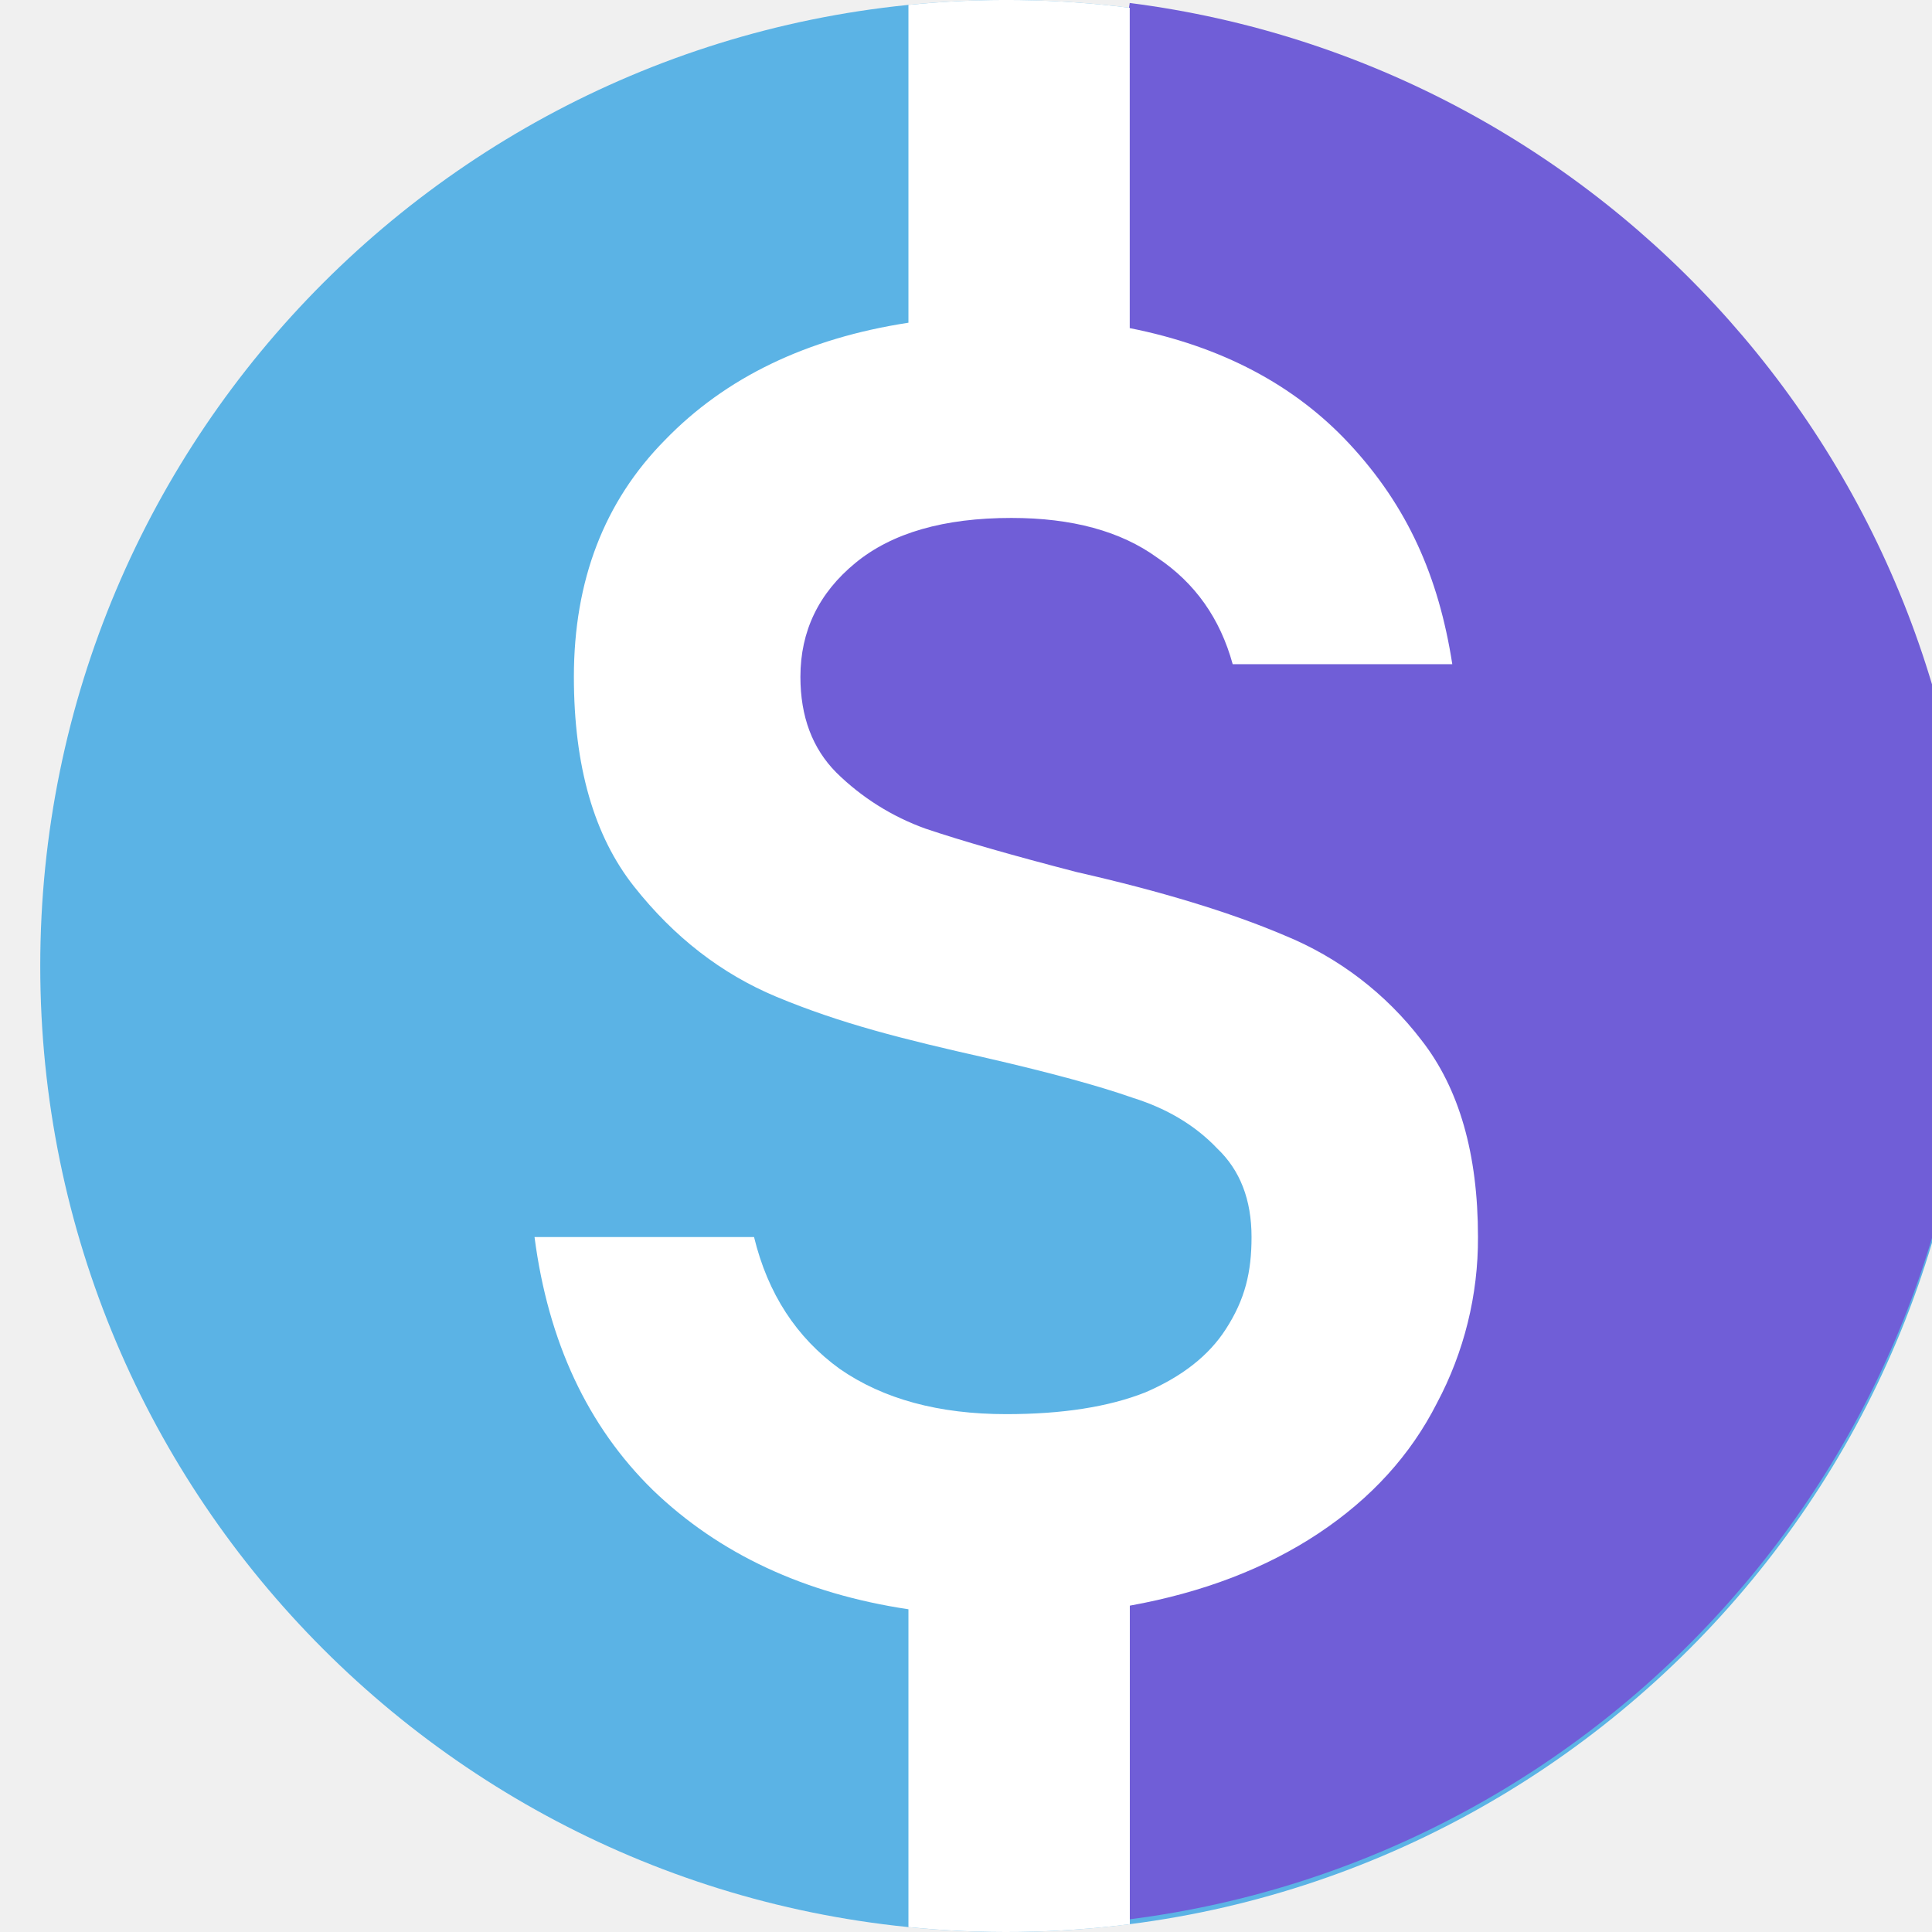
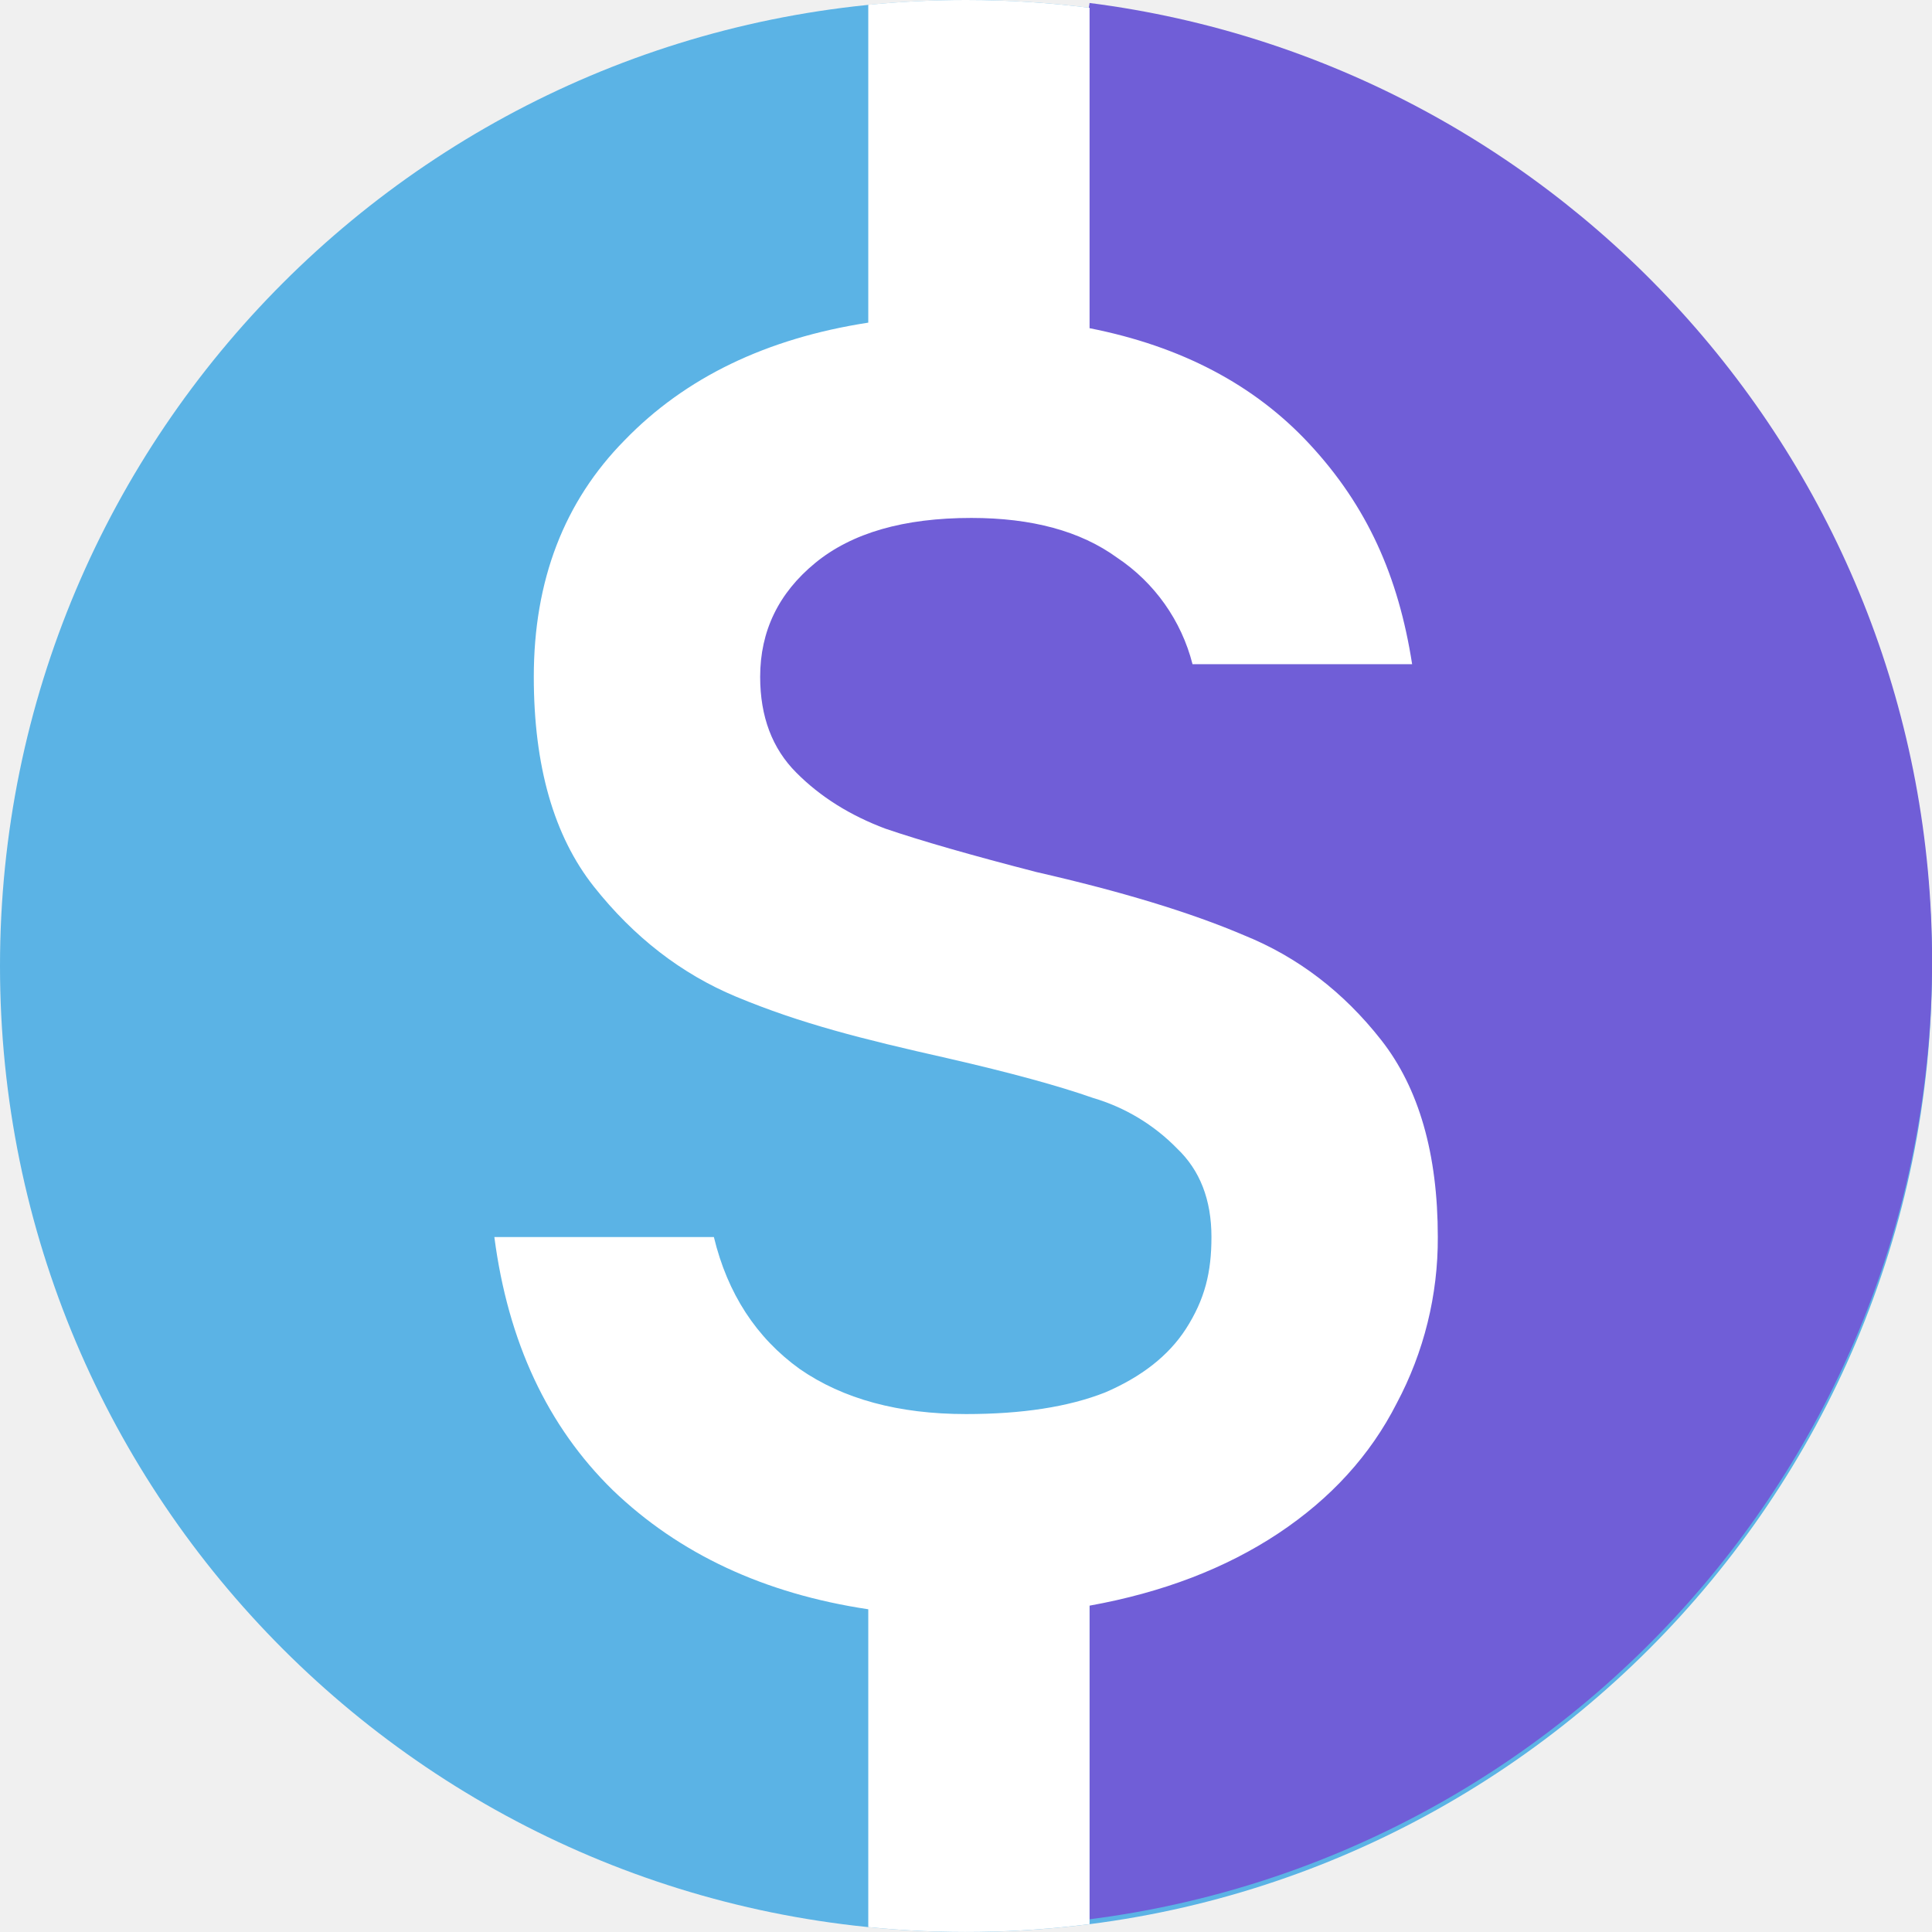
<svg xmlns="http://www.w3.org/2000/svg" width="24" height="24" fill="none">
-   <rect width="24" height="24" x=".5" fill="#5BB3E5" rx="12" />
-   <path fill="#705ED7" d="m14.034.037-.66 4.15c1.136.224 1.793.661 2.475 1.394.72.775 1.225.862 1.395 1.954H15.57c-.156-.569-1.067-.802-1.536-1.116-.454-.33-1.058-.494-1.811-.494-.838 0-1.485.187-1.94.561-.454.374-1.194.87-.853 1.886 0 .494.555 1.375.854 1.675.298.299.66.393 1.1.558.44.15 1.18.348 1.99.558 1.051.24 1.807.553 2.475.837.668.27.647.518 1.116 1.116.469.599.837 1.2.837 2.233 0 .733.388 1.38.047 2.023-.327.643-.817 1.182-1.47 1.616-.654.434-1.435.733-2.345.898v3.956C19.937 23.09 24.5 18.047 24.5 11.94 24.5 5.832 19.937.79 14.034.037Z" />
-   <path fill="#fff" fill-rule="evenodd" d="M8.11 18.51c.824.793 1.882 1.287 3.175 1.481v3.948a12.158 12.158 0 0 0 2.75-.036v-3.957c.909-.164 1.69-.464 2.344-.898.653-.434 1.143-.972 1.47-1.616a4.346 4.346 0 0 0 .511-2.065c0-1.033-.234-1.848-.703-2.447a4.082 4.082 0 0 0-1.705-1.302c-.667-.284-1.527-.546-2.578-.785-.81-.21-1.435-.39-1.876-.539a3.044 3.044 0 0 1-1.108-.696c-.298-.3-.447-.696-.447-1.19 0-.568.227-1.04.682-1.414.454-.374 1.1-.56 1.939-.56.753 0 1.357.164 1.811.493.47.314.782.756.938 1.324h2.728c-.17-1.092-.558-1.963-1.279-2.738-.682-.733-1.591-1.212-2.728-1.437V.097a12.116 12.116 0 0 0-2.749-.036v3.948c-1.264.194-2.273.68-3.026 1.459-.753.763-1.13 1.743-1.13 2.94 0 1.108.25 1.976.747 2.604.497.629 1.086 1.085 1.768 1.37.801.333 1.556.523 2.622.763.781.18 1.385.344 1.811.494.426.134.774.344 1.044.628.284.27.426.636.426 1.1 0 .434-.079.773-.32 1.145-.212.33-.546.59-1 .785-.456.18-1.03.27-1.727.27-.838 0-1.527-.187-2.067-.561-.54-.39-.895-.936-1.066-1.639H6.64c.17 1.302.66 2.35 1.47 3.143Z" clip-rule="evenodd" />
+   <rect width="24" height="24" fill="#5BB3E5" rx="12" />
+   <path fill="#705ED7" d="m13.535.037-.66 4.15c1.136.224 1.793.661 2.475 1.394.72.775 1.225.862 1.395 1.954h-1.674c-.157-.569-1.067-.802-1.536-1.116-.455-.33-1.059-.494-1.811-.494-.839 0-1.485.187-1.94.561-.454.374-1.194.87-.853 1.886 0 .494.555 1.375.853 1.675.299.299.66.393 1.1.558.44.15 1.18.348 1.99.558 1.052.24 1.808.553 2.476.837.667.27.647.518 1.116 1.116.469.599.837 1.2.837 2.233 0 .733.388 1.38.047 2.023-.327.643-.817 1.182-1.47 1.616-.654.434-1.436.733-2.345.898v3.956c5.903-.753 10.466-5.795 10.466-11.903C24 5.832 19.438.79 13.535.037Z" />
+   <path fill="#fff" d="M12.001 0c.52 0 1.032.033 1.534.097v3.98c1.137.224 2.047.702 2.729 1.436.72.774 1.108 1.646 1.278 2.738h-2.728a2.26 2.26 0 0 0-.938-1.324c-.454-.33-1.058-.493-1.81-.493-.839 0-1.485.186-1.94.56-.455.374-.683.846-.683 1.414 0 .494.15.891.449 1.19.298.3.667.531 1.107.696.44.15 1.066.33 1.876.539 1.051.24 1.91.5 2.578.785.668.27 1.236.704 1.705 1.302.469.598.703 1.415.703 2.447a4.35 4.35 0 0 1-.511 2.066c-.327.643-.817 1.181-1.47 1.615-.654.434-1.436.734-2.345.898v3.956a12.118 12.118 0 0 1-2.749.037v-3.948c-1.293-.194-2.35-.688-3.175-1.481-.81-.793-1.3-1.841-1.47-3.143h2.727c.17.703.526 1.25 1.066 1.639.54.374 1.229.56 2.067.56.696 0 1.272-.089 1.726-.268.455-.195.788-.457 1.002-.786.24-.372.32-.71.32-1.145 0-.464-.143-.83-.427-1.1a2.408 2.408 0 0 0-1.044-.628c-.426-.15-1.03-.315-1.811-.494-1.066-.24-1.82-.43-2.621-.763-.682-.284-1.272-.741-1.77-1.37-.496-.628-.745-1.496-.745-2.604 0-1.197.376-2.177 1.129-2.94.753-.778 1.762-1.265 3.026-1.46V.06c.4-.04.805-.06 1.215-.06Z" />
</svg>
